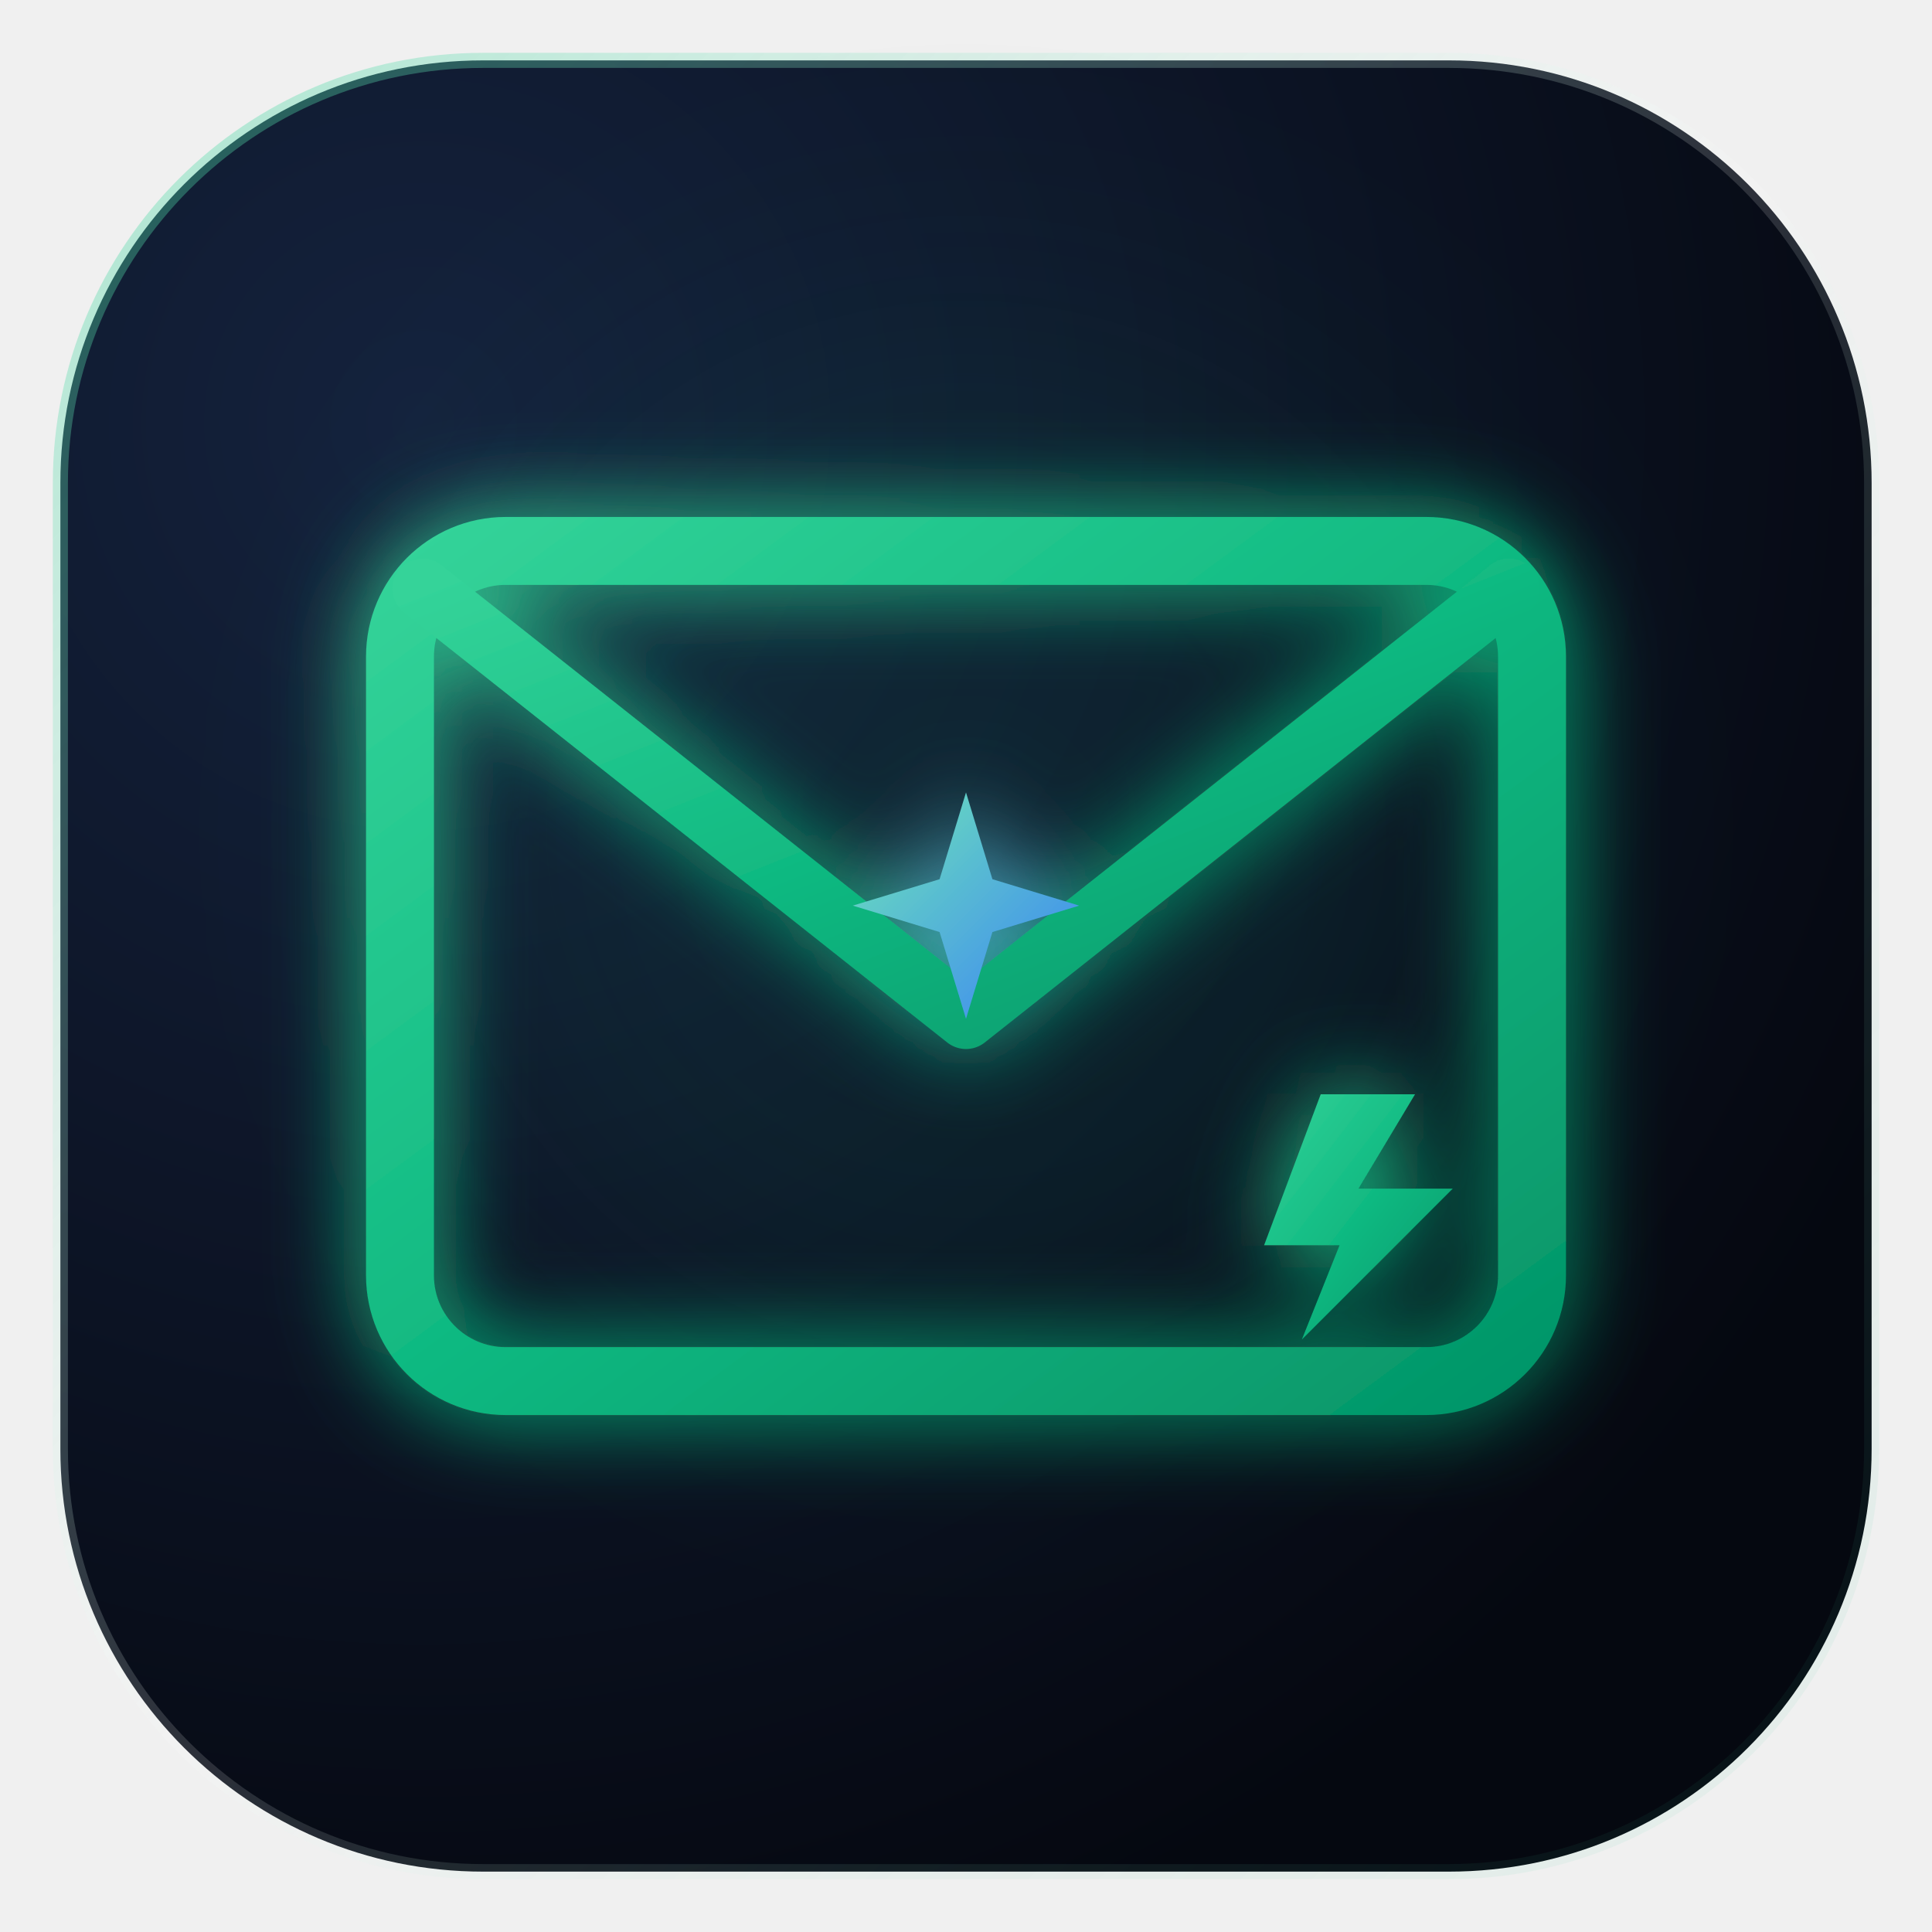
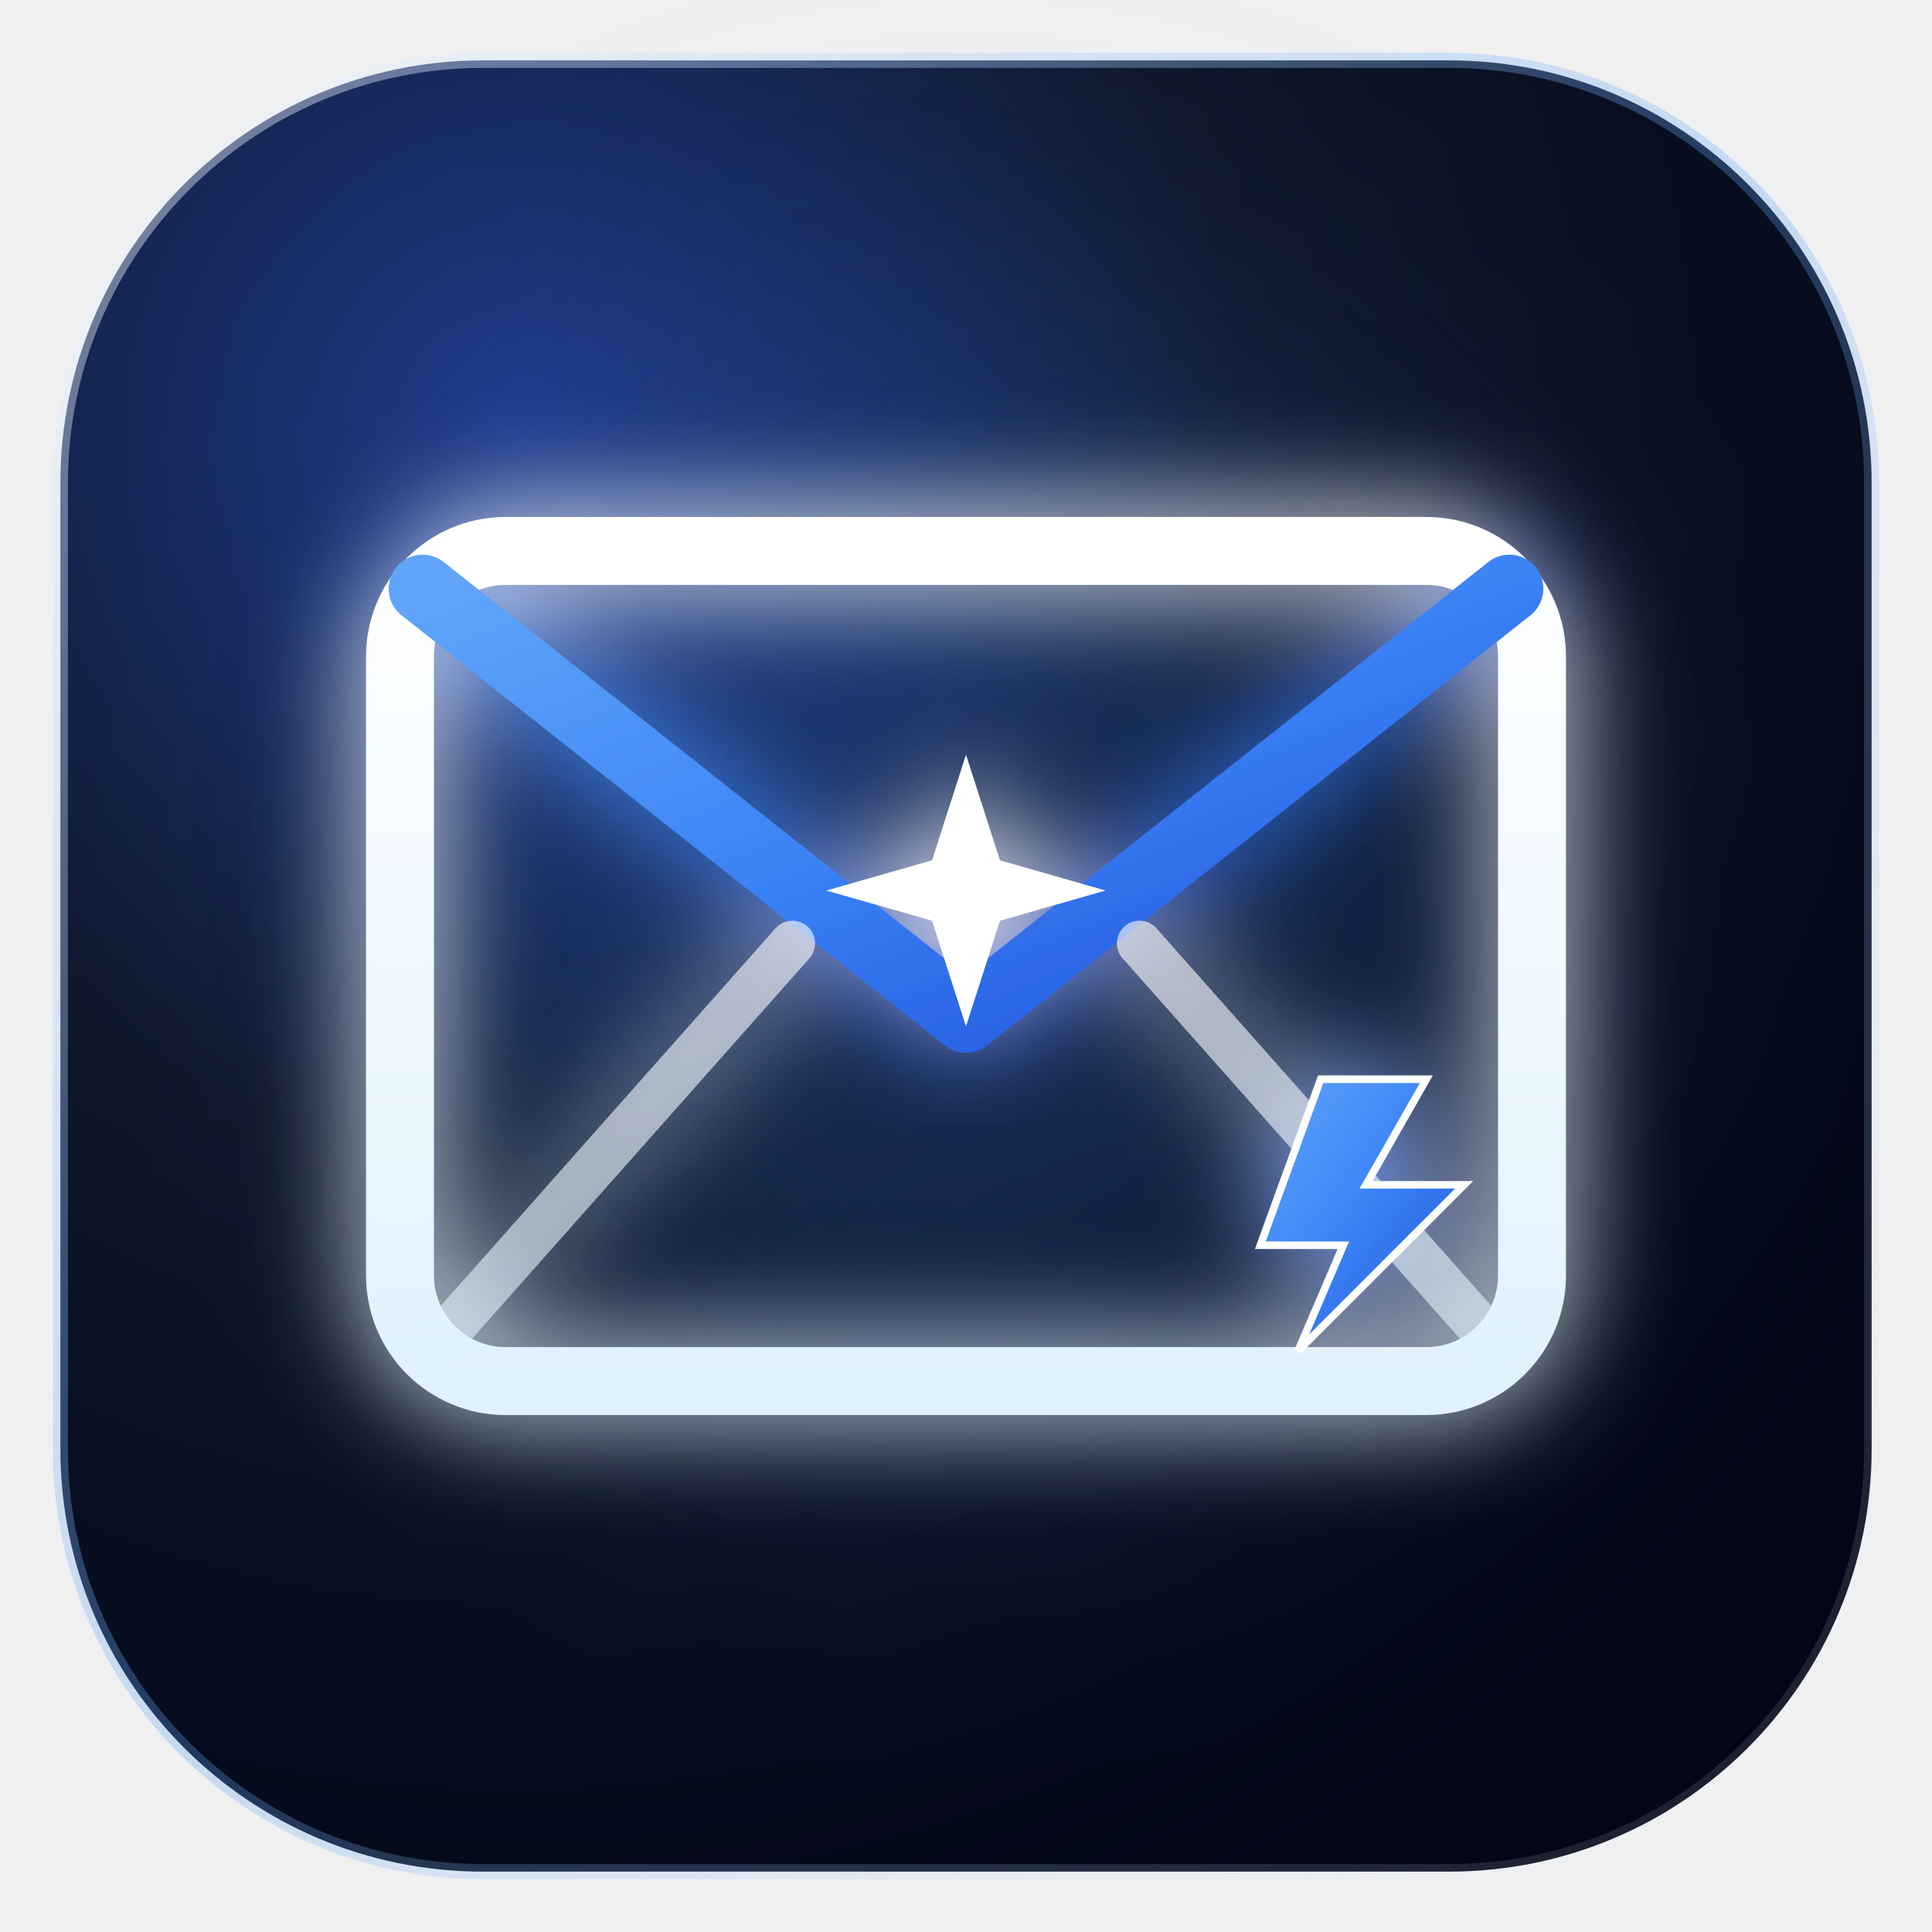
<svg xmlns="http://www.w3.org/2000/svg" viewBox="0 0 512 512" width="100%" height="100%">
  <defs>
-     <radialGradient id="bgGradient" cx="20%" cy="20%" r="90%">
-       <stop offset="0%" stop-color="#14223d" />
-       <stop offset="50%" stop-color="#0d1527" />
-       <stop offset="100%" stop-color="#050810" />
+     <radialGradient id="bgGradient" cx="25%" cy="20%" r="90%">
+       <stop offset="0%" stop-color="#1E3A8A" />
+       <stop offset="45%" stop-color="#0F172A" />
+       <stop offset="100%" stop-color="#020617" />
    </radialGradient>
-     <linearGradient id="emeraldGrad" x1="0%" y1="0%" x2="100%" y2="100%">
-       <stop offset="0%" stop-color="#34D399" />
-       <stop offset="50%" stop-color="#10B981" />
-       <stop offset="100%" stop-color="#059669" />
+     <linearGradient id="blueGrad" x1="0%" y1="0%" x2="100%" y2="100%">
+       <stop offset="0%" stop-color="#60A5FA" />
+       <stop offset="50%" stop-color="#3B82F6" />
+       <stop offset="100%" stop-color="#1D4ED8" />
    </linearGradient>
-     <linearGradient id="accentGrad" x1="0%" y1="0%" x2="100%" y2="100%">
-       <stop offset="0%" stop-color="#6EE7B7" />
-       <stop offset="100%" stop-color="#3B82F6" />
+     <linearGradient id="whiteGrad" x1="0%" y1="0%" x2="0%" y2="100%">
+       <stop offset="0%" stop-color="#FFFFFF" />
+       <stop offset="100%" stop-color="#E0F2FE" />
    </linearGradient>
    <linearGradient id="borderGrad" x1="0%" y1="0%" x2="100%" y2="100%">
-       <stop offset="0%" stop-color="rgba(52, 211, 153, 0.4)" />
-       <stop offset="50%" stop-color="rgba(255, 255, 255, 0.15)" />
-       <stop offset="100%" stop-color="rgba(16, 185, 129, 0.05)" />
+       <stop offset="0%" stop-color="rgba(255, 255, 255, 0.45)" />
+       <stop offset="50%" stop-color="rgba(96, 165, 250, 0.3)" />
+       <stop offset="100%" stop-color="rgba(255, 255, 255, 0.08)" />
    </linearGradient>
-     <filter id="emeraldGlow" x="-20%" y="-20%" width="140%" height="140%">
-       <feGaussianBlur stdDeviation="12" result="blur" />
+     <filter id="blueGlow" x="-20%" y="-20%" width="140%" height="140%">
+       <feGaussianBlur stdDeviation="14" result="blur" />
      <feComposite in="SourceGraphic" in2="blur" operator="over" />
    </filter>
  </defs>
  <rect x="16" y="16" width="480" height="480" rx="112" fill="url(#bgGradient)" stroke="url(#borderGrad)" stroke-width="4" />
-   <circle cx="256" cy="220" r="140" fill="#10B981" opacity="0.08" filter="blur(40px)" />
-   <g filter="url(#emeraldGlow)">
-     <rect x="106" y="146" width="300" height="220" rx="28" fill="none" stroke="url(#emeraldGrad)" stroke-width="18" stroke-linejoin="round" />
-     <path d="M 112 156 L 256 270 L 400 156" fill="none" stroke="url(#emeraldGrad)" stroke-width="16" stroke-linecap="round" stroke-linejoin="round" />
-     <path d="M 256 210 L 263 233 L 286 240 L 263 247 L 256 270 L 249 247 L 226 240 L 249 233 Z" fill="url(#accentGrad)" />
-     <path d="M 350 290 L 375 290 L 360 315 L 385 315 L 345 355 L 355 330 L 335 330 Z" fill="url(#emeraldGrad)" />
+   <circle cx="256" cy="230" r="150" fill="#3B82F6" opacity="0.18" filter="blur(45px)" />
+   <g filter="url(#blueGlow)">
+     <rect x="106" y="146" width="300" height="220" rx="28" fill="none" stroke="url(#whiteGrad)" stroke-width="18" stroke-linejoin="round" />
+     <path d="M 112 156 L 256 270 L 400 156" fill="none" stroke="url(#blueGrad)" stroke-width="18" stroke-linecap="round" stroke-linejoin="round" />
+     <path d="M 116 356 L 210 250" fill="none" stroke="url(#whiteGrad)" stroke-width="12" stroke-linecap="round" opacity="0.6" />
+     <path d="M 396 356 L 302 250" fill="none" stroke="url(#whiteGrad)" stroke-width="12" stroke-linecap="round" opacity="0.6" />
+     <path d="M 256 200 L 265 228 L 293 236 L 265 244 L 256 272 L 247 244 L 219 236 L 247 228 Z" fill="#FFFFFF" />
+     <path d="M 350 286 L 378 286 L 362 314 L 388 314 L 344 358 L 356 330 L 334 330 Z" fill="url(#blueGrad)" stroke="#FFFFFF" stroke-width="2" />
  </g>
</svg>
